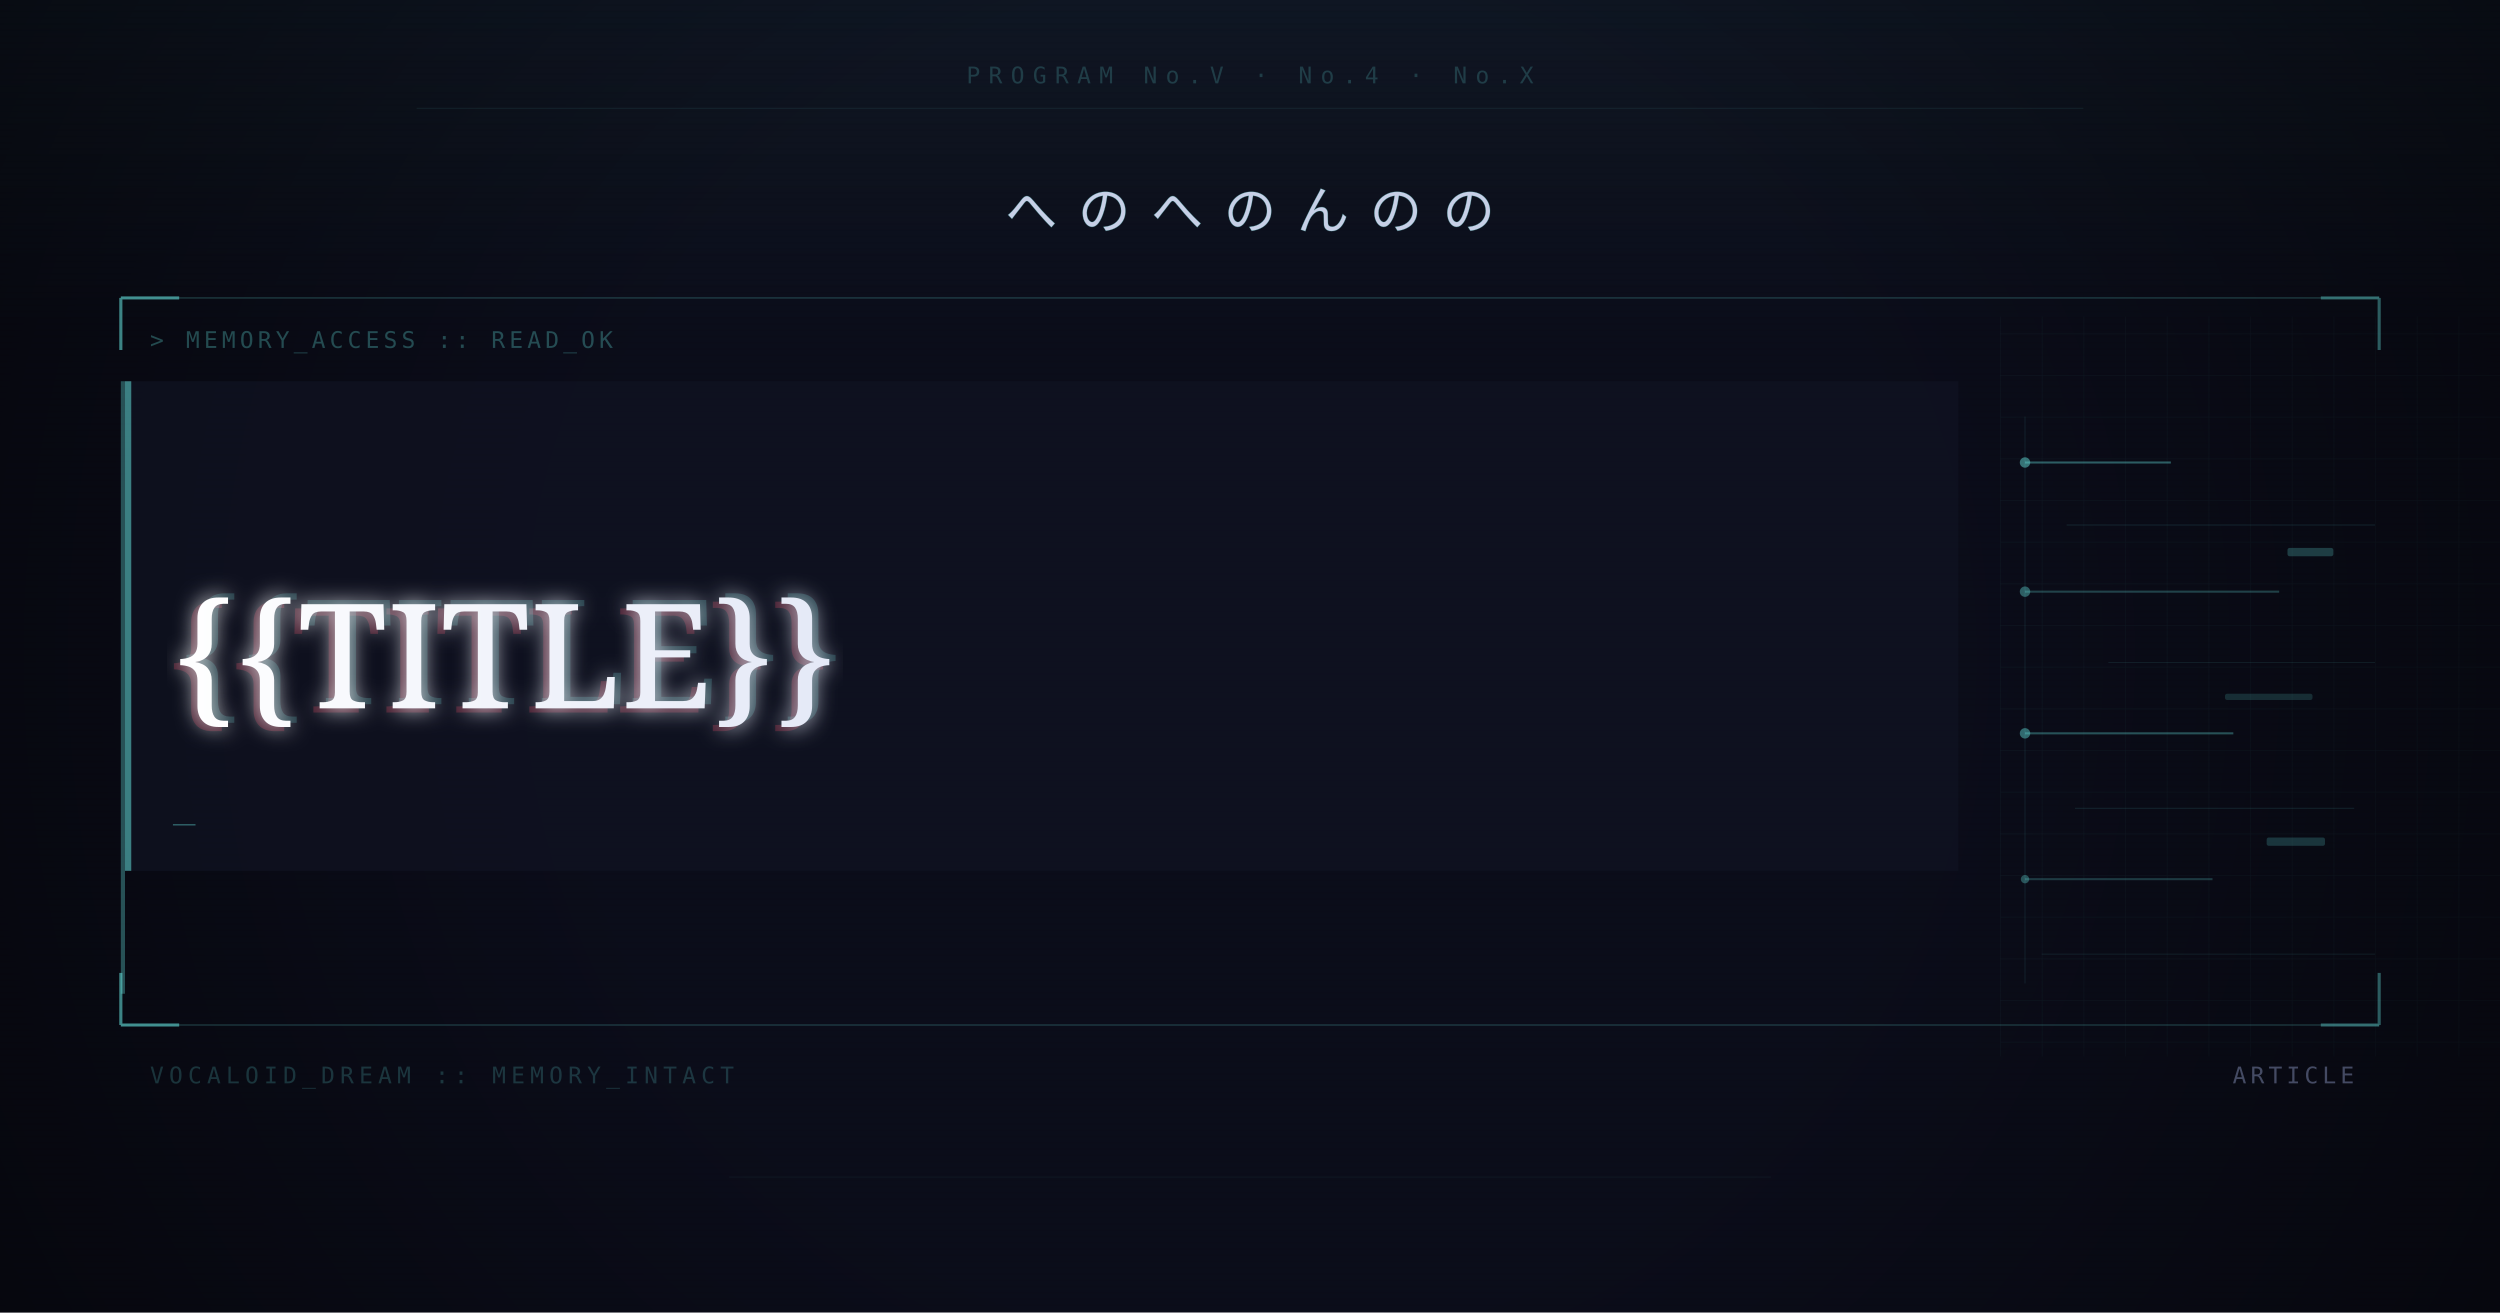
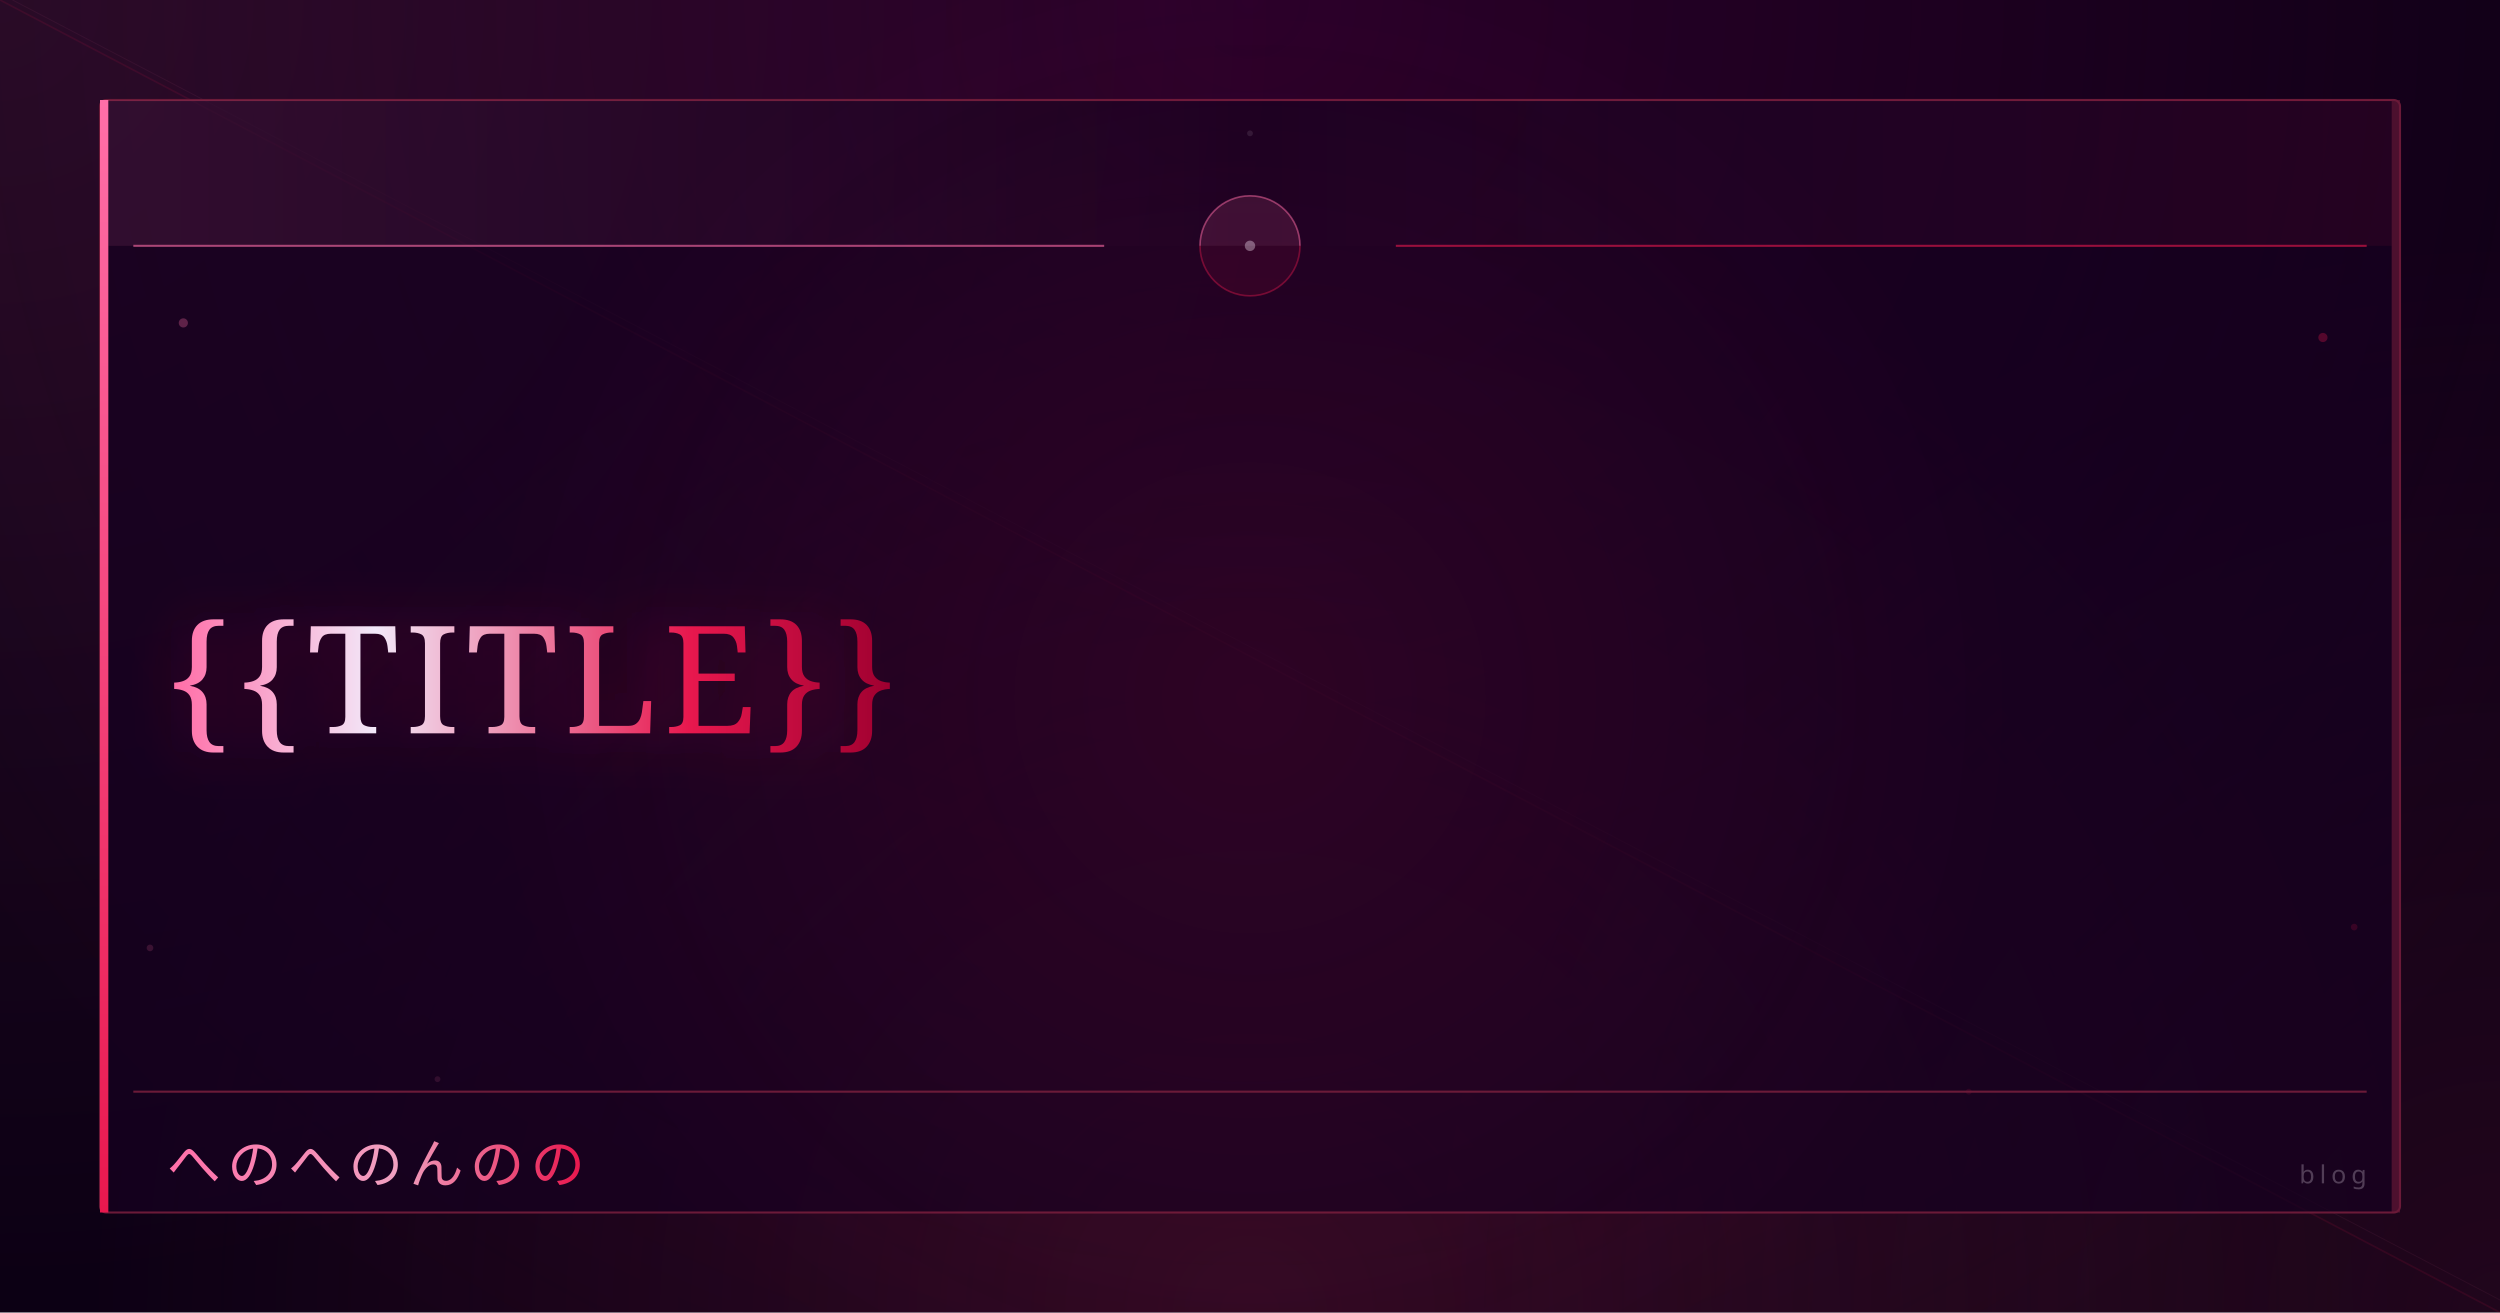
<svg xmlns="http://www.w3.org/2000/svg" width="1200" height="630" viewBox="0 0 1200 630">
  <defs>
-     <pattern id="sl" x="0" y="0" width="4" height="3" patternUnits="userSpaceOnUse">
-       <rect width="4" height="2" fill="transparent" />
-       <rect y="2" width="4" height="1" fill="rgba(0,0,0,0.08)" />
-     </pattern>
-     <radialGradient id="vig" cx="600" cy="315" r="800" gradientUnits="userSpaceOnUse">
-       <stop offset="40%" stop-color="#000000" stop-opacity="0" />
-       <stop offset="100%" stop-color="#000000" stop-opacity="0.62" />
+     <radialGradient id="bg-top" gradientUnits="userSpaceOnUse" cx="600" cy="0" r="750">
+       <stop offset="0%" stop-color="#3a0034" stop-opacity="0.65" />
+       <stop offset="100%" stop-color="#3a0034" stop-opacity="0" />
    </radialGradient>
-     <linearGradient id="tg" x1="80" y1="0" x2="1100" y2="0" gradientUnits="userSpaceOnUse">
-       <stop offset="0%" stop-color="#ffffff" />
-       <stop offset="55%" stop-color="#d0d8f0" />
-       <stop offset="100%" stop-color="#5dcfcc" />
+     <radialGradient id="bg-bot" gradientUnits="userSpaceOnUse" cx="600" cy="630" r="560">
+       <stop offset="0%" stop-color="#6b1a38" stop-opacity="0.35" />
+       <stop offset="100%" stop-color="#6b1a38" stop-opacity="0" />
+     </radialGradient>
+     <radialGradient id="sweet-corner" gradientUnits="userSpaceOnUse" cx="0" cy="0" r="620">
+       <stop offset="0%" stop-color="#ff6fa8" stop-opacity="0.1" />
+       <stop offset="100%" stop-color="#ff6fa8" stop-opacity="0" />
+     </radialGradient>
+     <radialGradient id="bitter-corner" gradientUnits="userSpaceOnUse" cx="1200" cy="630" r="520">
+       <stop offset="0%" stop-color="#6b1a38" stop-opacity="0.22" />
+       <stop offset="100%" stop-color="#6b1a38" stop-opacity="0" />
+     </radialGradient>
+     <radialGradient id="title-halo" gradientUnits="userSpaceOnUse" cx="600" cy="335" r="370">
+       <stop offset="0%" stop-color="#e8184e" stop-opacity="0.09" />
+       <stop offset="100%" stop-color="#e8184e" stop-opacity="0" />
+     </radialGradient>
+     <linearGradient id="acc-strip" x1="0" y1="0" x2="0" y2="1">
+       <stop offset="0%" stop-color="#ff6fa8" />
+       <stop offset="100%" stop-color="#e8184e" />
    </linearGradient>
-     <filter id="gf" x="-2%" y="-30%" width="104%" height="160%">
-       <feGaussianBlur in="SourceGraphic" stdDeviation="5" result="b" />
-       <feMerge>
-         <feMergeNode in="b" />
-         <feMergeNode in="SourceGraphic" />
-       </feMerge>
+     <linearGradient id="title-fill" x1="0" y1="0" x2="1" y2="0">
+       <stop offset="0%" stop-color="#ff6fa8" />
+       <stop offset="28%" stop-color="#f2e8f9" />
+       <stop offset="72%" stop-color="#e8184e" />
+       <stop offset="100%" stop-color="#a00030" />
+     </linearGradient>
+     <linearGradient id="site-fill" x1="0" y1="0" x2="1" y2="0">
+       <stop offset="0%" stop-color="#ff6fa8" />
+       <stop offset="55%" stop-color="#f0a0c0" />
+       <stop offset="100%" stop-color="#e8184e" />
+     </linearGradient>
+     <linearGradient id="header-tint" x1="0" y1="0" x2="1" y2="0">
+       <stop offset="0%" stop-color="#ff6fa8" stop-opacity="0.1" />
+       <stop offset="50%" stop-color="#ff6fa8" stop-opacity="0" />
+       <stop offset="100%" stop-color="#e8184e" stop-opacity="0.07" />
+     </linearGradient>
+     <filter id="blur-glow" x="-10%" y="-60%" width="120%" height="220%">
+       <feGaussianBlur stdDeviation="13" />
    </filter>
-     <pattern id="mg" x="0" y="0" width="20" height="20" patternUnits="userSpaceOnUse">
-       <path d="M20,0 L0,0 0,20" fill="none" stroke="rgba(93,207,204,0.07)" stroke-width="0.5" />
-     </pattern>
-     <linearGradient id="hf" x1="0" y1="0" x2="0" y2="1">
-       <stop offset="0%" stop-color="#5dcfcc" stop-opacity="0.05" />
-       <stop offset="100%" stop-color="#5dcfcc" stop-opacity="0" />
-     </linearGradient>
  </defs>
-   <rect width="1200" height="630" fill="#0b0d1a" />
-   <rect width="1200" height="160" fill="url(#hf)" />
-   <rect x="960" y="152" width="240" height="355" fill="url(#mg)" />
-   <rect width="1200" height="630" fill="url(#sl)" opacity="0.5" />
-   <rect width="1200" height="630" fill="url(#vig)" />
-   <text x="600" y="40" font-family="monospace" font-size="11" fill="rgba(93,207,204,0.22)" text-anchor="middle" letter-spacing="4">PROGRAM No.V · No.4 · No.X</text>
-   <line x1="200" y1="52" x2="1000" y2="52" stroke="rgba(93,207,204,0.09)" stroke-width="0.5" />
-   <text x="600" y="110" font-family="monospace" font-size="25" fill="#d0d8f0" text-anchor="middle" letter-spacing="10" opacity="0.95">へのへのんのの</text>
-   <text x="600" y="110" font-family="monospace" font-size="25" fill="none" stroke="#5dcfcc" stroke-width="0.35" text-anchor="middle" letter-spacing="10" opacity="0.3">へのへのんのの</text>
-   <line x1="58" y1="143" x2="1142" y2="143" stroke="rgba(93,207,204,0.2)" stroke-width="0.8" />
-   <line x1="58" y1="492" x2="1142" y2="492" stroke="rgba(93,207,204,0.2)" stroke-width="0.8" />
-   <path d="M58,143 L58,168 M58,143 L86,143" stroke="rgba(93,207,204,0.62)" stroke-width="1.5" fill="none" />
-   <path d="M1142,143 L1142,168 M1142,143 L1114,143" stroke="rgba(93,207,204,0.42)" stroke-width="1.5" fill="none" />
-   <path d="M58,492 L58,467 M58,492 L86,492" stroke="rgba(93,207,204,0.62)" stroke-width="1.5" fill="none" />
-   <path d="M1142,492 L1142,467 M1142,492 L1114,492" stroke="rgba(93,207,204,0.42)" stroke-width="1.5" fill="none" />
-   <text x="72" y="167" font-family="monospace" font-size="11" fill="rgba(93,207,204,0.33)" letter-spacing="2">&gt; MEMORY_ACCESS :: READ_OK</text>
-   <rect x="58" y="183" width="2" height="294" fill="#5dcfcc" opacity="0.36" />
-   <rect x="60" y="183" width="880" height="235" fill="#0f1221" opacity="0.72" />
-   <rect x="60" y="183" width="3" height="235" fill="#5dcfcc" opacity="0.58" />
-   <text x="80" y="342" font-family="serif" font-size="70" fill="rgba(255,61,94,0.22)">{{TITLE}}</text>
-   <text x="86" y="338" font-family="serif" font-size="70" fill="rgba(93,207,204,0.22)">{{TITLE}}</text>
-   <text x="83" y="340" font-family="serif" font-size="70" fill="url(#tg)" filter="url(#gf)">{{TITLE}}</text>
-   <text x="83" y="392" font-family="monospace" font-size="18" fill="rgba(93,207,204,0.42)">_</text>
-   <line x1="972" y1="200" x2="972" y2="472" stroke="rgba(93,207,204,0.11)" stroke-width="0.5" />
-   <line x1="972" y1="222" x2="1042" y2="222" stroke="rgba(93,207,204,0.42)" stroke-width="1" />
-   <line x1="992" y1="252" x2="1140" y2="252" stroke="rgba(93,207,204,0.13)" stroke-width="0.5" />
-   <line x1="972" y1="284" x2="1094" y2="284" stroke="rgba(93,207,204,0.28)" stroke-width="1" />
-   <line x1="1012" y1="318" x2="1140" y2="318" stroke="rgba(93,207,204,0.1)" stroke-width="0.5" />
-   <line x1="972" y1="352" x2="1072" y2="352" stroke="rgba(93,207,204,0.36)" stroke-width="1" />
-   <line x1="996" y1="388" x2="1130" y2="388" stroke="rgba(93,207,204,0.12)" stroke-width="0.5" />
-   <line x1="972" y1="422" x2="1062" y2="422" stroke="rgba(93,207,204,0.24)" stroke-width="1" />
-   <line x1="980" y1="458" x2="1140" y2="458" stroke="rgba(93,207,204,0.1)" stroke-width="0.5" />
-   <circle cx="972" cy="222" r="2.5" fill="#5dcfcc" opacity="0.52" />
-   <circle cx="972" cy="284" r="2.5" fill="#5dcfcc" opacity="0.42" />
-   <circle cx="972" cy="352" r="2.5" fill="#5dcfcc" opacity="0.48" />
-   <circle cx="972" cy="422" r="2" fill="#5dcfcc" opacity="0.36" />
-   <rect x="1098" y="263" width="22" height="4" fill="rgba(93,207,204,0.26)" rx="1" />
-   <rect x="1068" y="333" width="42" height="3" fill="rgba(93,207,204,0.18)" rx="1" />
-   <rect x="1088" y="402" width="28" height="4" fill="rgba(93,207,204,0.22)" rx="1" />
-   <text x="72" y="520" font-family="monospace" font-size="11" fill="rgba(93,207,204,0.22)" letter-spacing="2.5">VOCALOID_DREAM :: MEMORY_INTACT</text>
-   <text x="1130" y="520" font-family="monospace" font-size="11" fill="rgba(88,96,126,0.75)" text-anchor="end" letter-spacing="2">ARTICLE</text>
-   <line x1="350" y1="565" x2="850" y2="565" stroke="rgba(93,207,204,0.05)" stroke-width="0.5" />
+   <rect width="1200" height="630" fill="#0c0014" />
+   <rect width="1200" height="630" fill="url(#bg-top)" />
+   <rect width="1200" height="630" fill="url(#bg-bot)" />
+   <rect width="1200" height="630" fill="url(#sweet-corner)" />
+   <rect width="1200" height="630" fill="url(#bitter-corner)" />
+   <line x1="0" y1="0" x2="1200" y2="630" stroke="#e8184e" stroke-width="0.8" stroke-opacity="0.11" />
+   <line x1="6" y1="0" x2="1200" y2="624" stroke="#ff6fa8" stroke-width="0.4" stroke-opacity="0.07" />
+   <rect x="48" y="48" width="1104" height="534" rx="3" fill="#160020" fill-opacity="0.74" />
+   <rect x="48" y="48" width="1104" height="534" rx="3" fill="none" stroke="#6b1a38" stroke-width="1" />
+   <rect x="48" y="48" width="4" height="534" fill="url(#acc-strip)" />
+   <rect x="1148" y="48" width="4" height="534" fill="#6b1a38" fill-opacity="0.65" />
+   <rect x="52" y="48" width="1096" height="70" fill="url(#header-tint)" />
+   <line x1="64" y1="118" x2="530" y2="118" stroke="#ff6fa8" stroke-width="1" stroke-opacity="0.6" />
+   <line x1="670" y1="118" x2="1136" y2="118" stroke="#e8184e" stroke-width="1" stroke-opacity="0.6" />
+   <path d="M 576 118 a 24 24 0 0 1 48 0" fill="rgba(255,111,168,0.14)" stroke="#ff6fa8" stroke-width="0.8" stroke-opacity="0.5" />
+   <path d="M 576 118 a 24 24 0 0 0 48 0" fill="rgba(232,24,78,0.09)" stroke="#e8184e" stroke-width="0.8" stroke-opacity="0.4" />
+   <circle cx="600" cy="118" r="2.5" fill="#f2e8f9" fill-opacity="0.38" />
+   <rect width="1200" height="630" fill="url(#title-halo)" />
+   <circle cx="88" cy="155" r="2.2" fill="#ff6fa8" fill-opacity="0.3" />
+   <circle cx="72" cy="455" r="1.6" fill="#ff6fa8" fill-opacity="0.16" />
+   <circle cx="1115" cy="162" r="2.2" fill="#e8184e" fill-opacity="0.3" />
+   <circle cx="1130" cy="445" r="1.6" fill="#e8184e" fill-opacity="0.16" />
+   <circle cx="210" cy="518" r="1.4" fill="#ff6fa8" fill-opacity="0.12" />
+   <circle cx="945" cy="524" r="1.4" fill="#e8184e" fill-opacity="0.12" />
+   <circle cx="600" cy="64" r="1.4" fill="#f2e8f9" fill-opacity="0.1" />
+   <text x="80" y="352" font-family="serif" font-size="72" fill="#e8184e" fill-opacity="0.26" filter="url(#blur-glow)">{{TITLE}}</text>
+   <text x="80" y="352" font-family="serif" font-size="72" fill="url(#title-fill)" letter-spacing="0.04em">{{TITLE}}</text>
+   <line x1="64" y1="524" x2="1136" y2="524" stroke="#6b1a38" stroke-width="1" />
+   <text x="80" y="568" font-family="serif" font-size="26" fill="url(#site-fill)" letter-spacing="0.12em">へのへのんのの</text>
+   <text x="1136" y="568" font-family="sans-serif" font-size="12" fill="#f2e8f9" fill-opacity="0.26" text-anchor="end" letter-spacing="0.2em">blog</text>
</svg>
